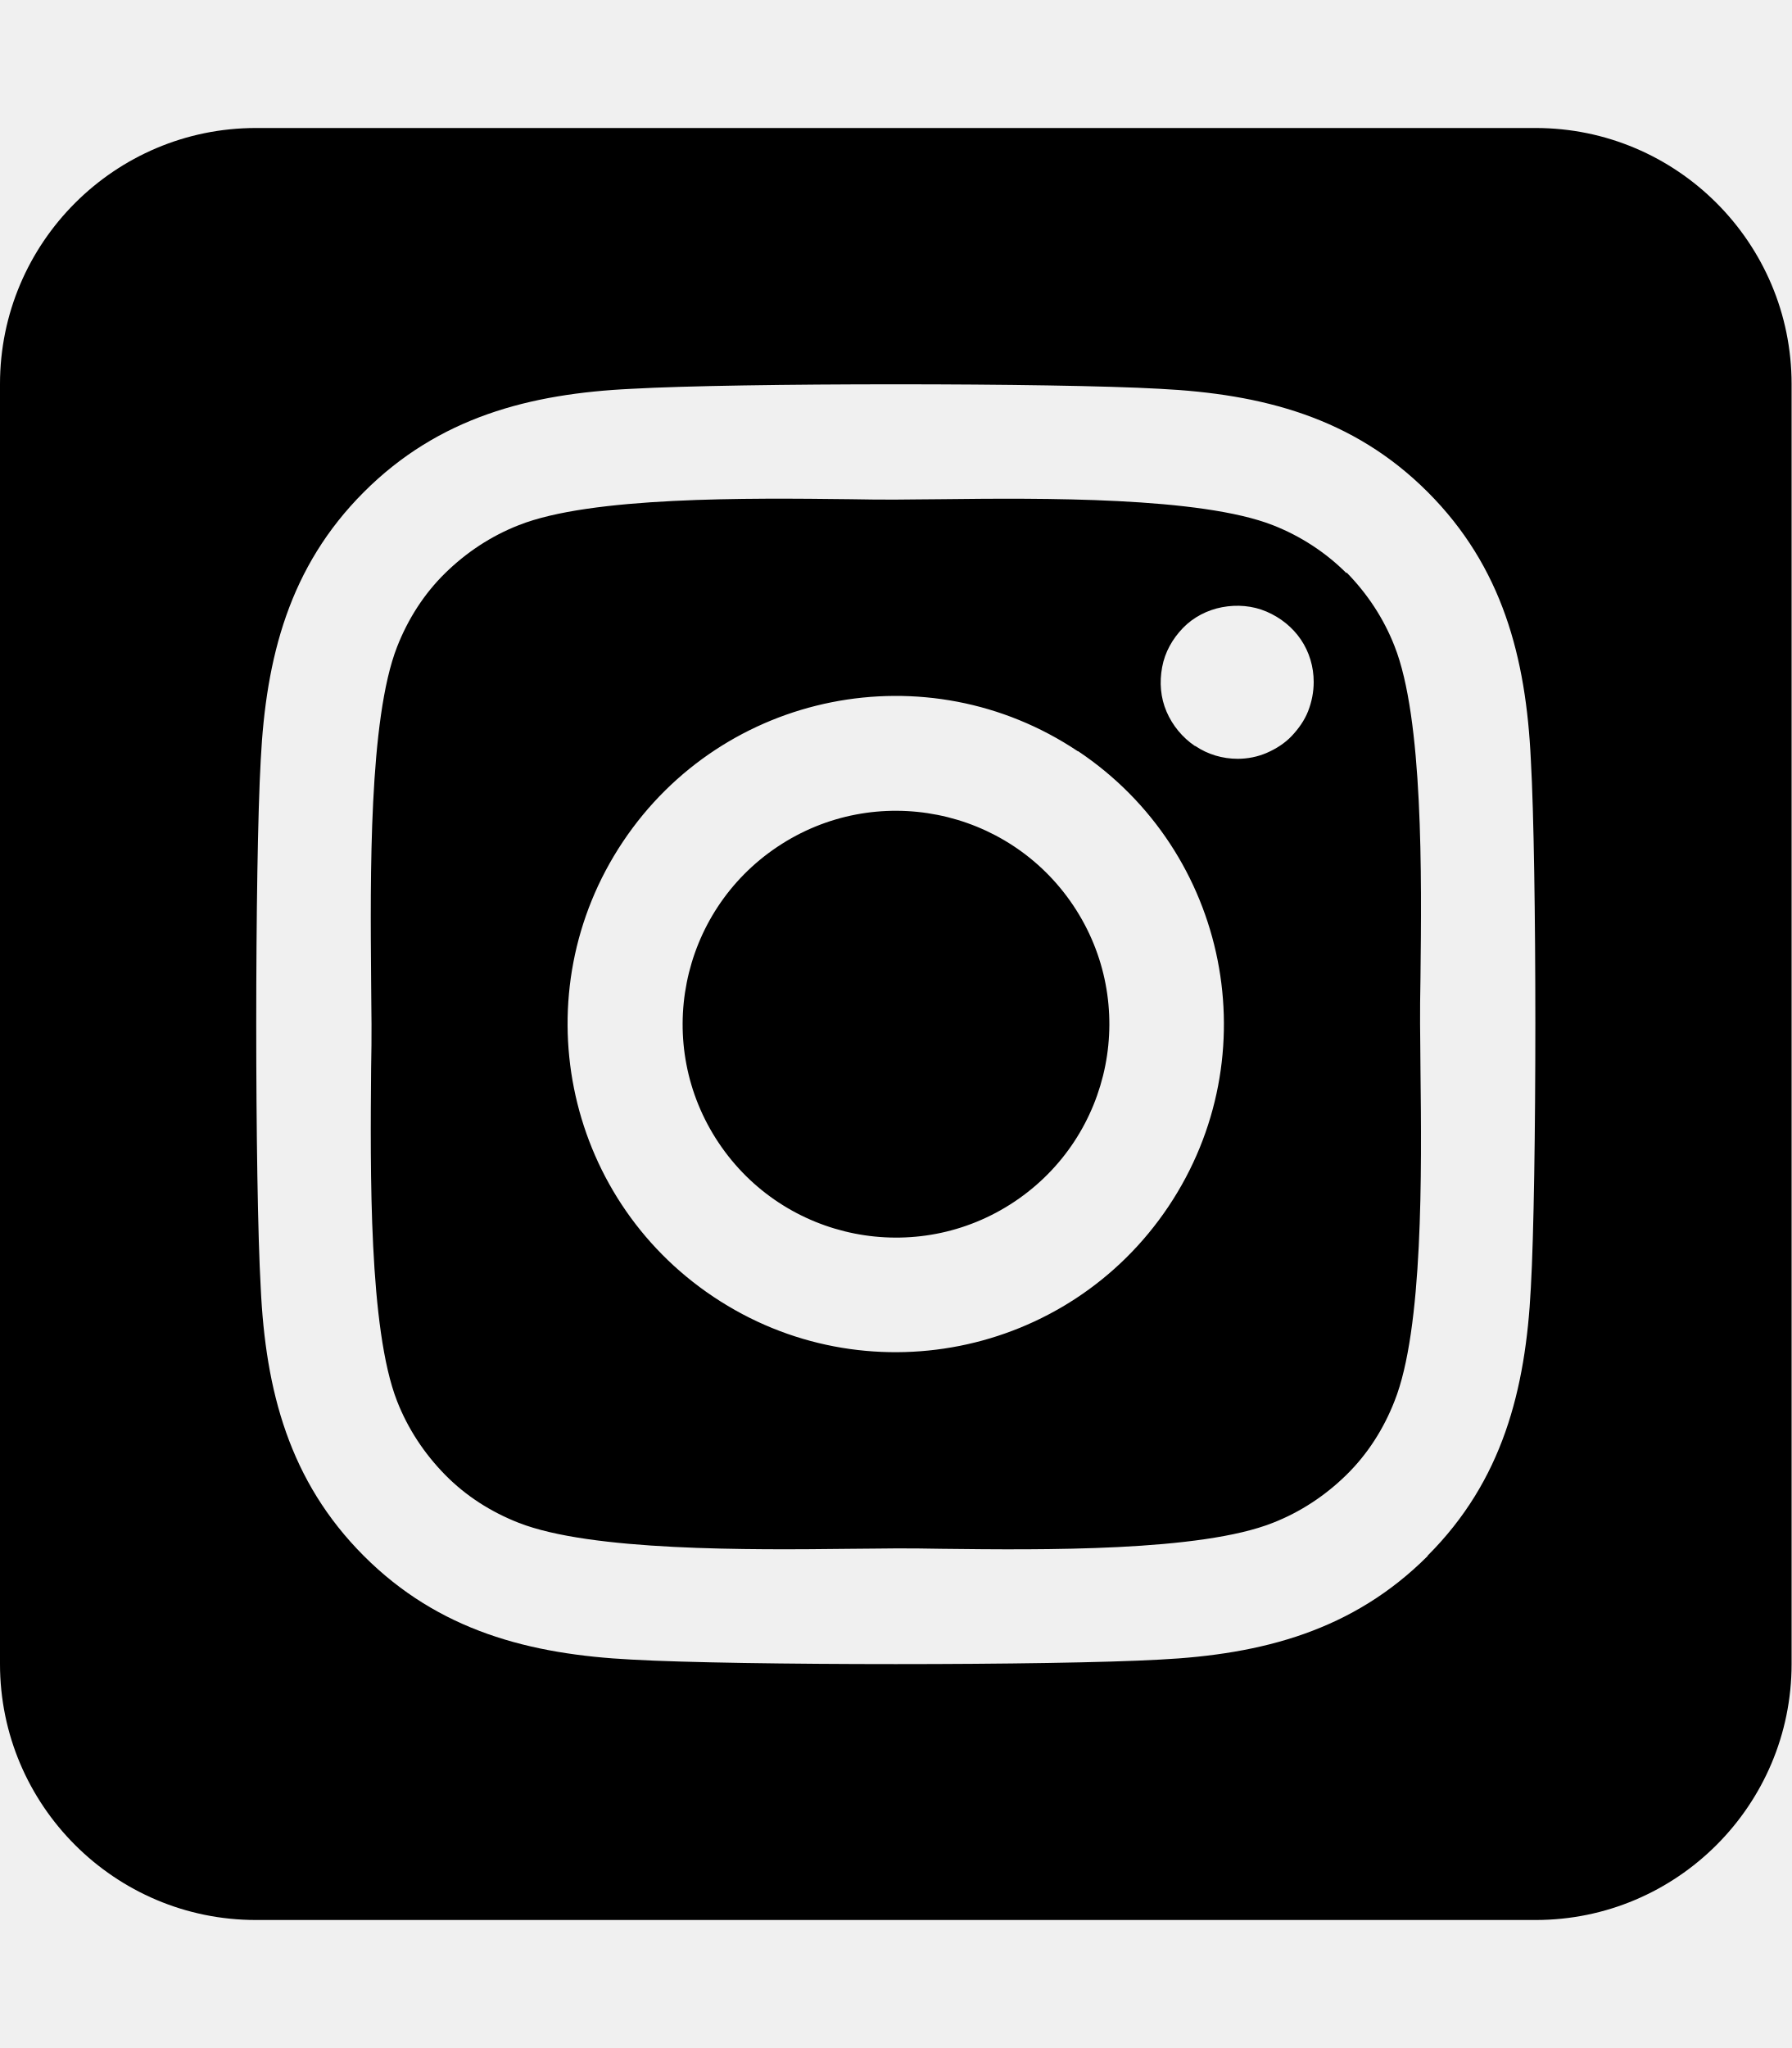
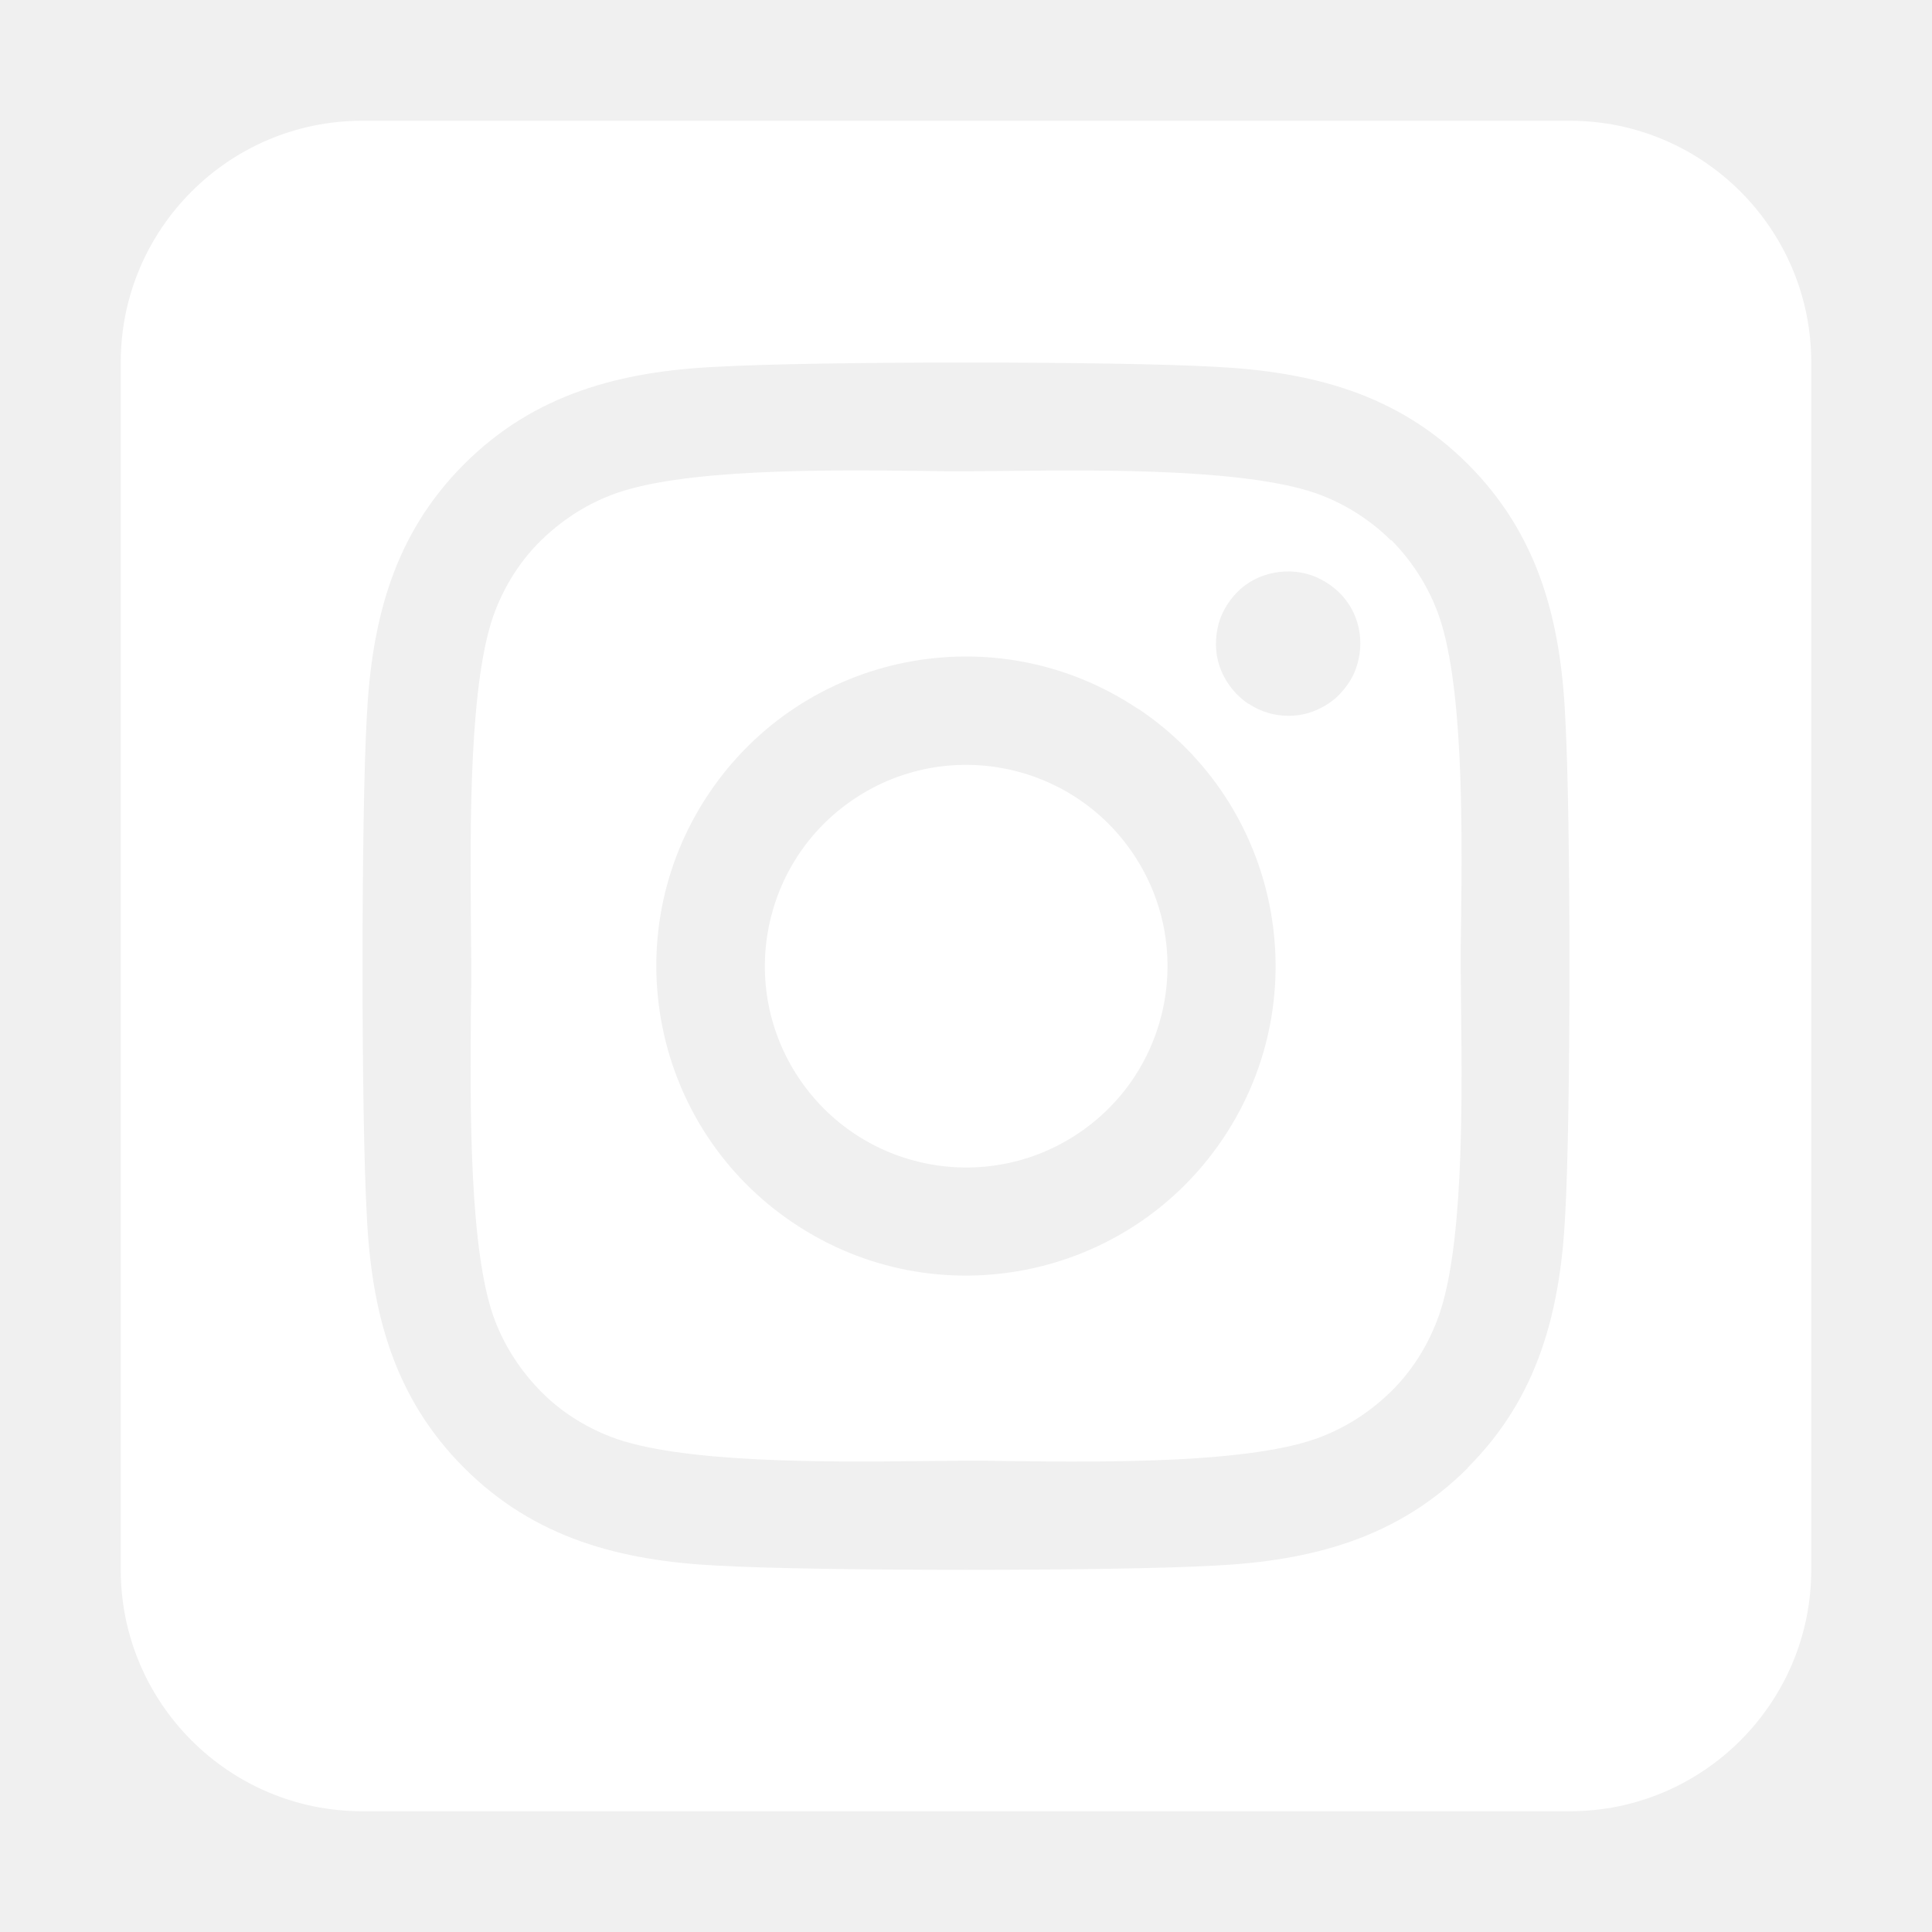
- <svg xmlns="http://www.w3.org/2000/svg" viewBox="0 0 448 512">
-   <path d="M194.4 211.7a53.3 53.3 0 1 0 59.3 88.7 53.3 53.3 0 1 0 -59.3-88.7zm142.3-68.4c-5.2-5.2-11.5-9.3-18.4-12c-18.1-7.1-57.6-6.8-83.1-6.5c-4.1 0-7.9 .1-11.2 .1c-3.3 0-7.2 0-11.4-.1c-25.5-.3-64.8-.7-82.9 6.5c-6.9 2.7-13.1 6.8-18.4 12s-9.3 11.5-12 18.4c-7.1 18.1-6.7 57.7-6.5 83.2c0 4.1 .1 7.9 .1 11.1s0 7-.1 11.1c-.2 25.5-.6 65.1 6.5 83.2c2.7 6.9 6.8 13.1 12 18.4s11.5 9.3 18.4 12c18.1 7.1 57.6 6.8 83.1 6.5c4.1 0 7.9-.1 11.2-.1c3.3 0 7.2 0 11.4 .1c25.5 .3 64.8 .7 82.9-6.5c6.9-2.7 13.1-6.8 18.4-12s9.3-11.5 12-18.4c7.2-18 6.8-57.4 6.5-83c0-4.2-.1-8.1-.1-11.4s0-7.1 .1-11.4c.3-25.5 .7-64.9-6.5-83l0 0c-2.7-6.9-6.8-13.1-12-18.4zm-67.1 44.5A82 82 0 1 1 178.4 324.2a82 82 0 1 1 91.1-136.4zm29.2-1.3c-3.1-2.1-5.6-5.1-7.1-8.6s-1.8-7.3-1.1-11.1s2.6-7.1 5.2-9.8s6.1-4.5 9.8-5.2s7.6-.4 11.1 1.1s6.5 3.9 8.6 7s3.2 6.8 3.2 10.6c0 2.5-.5 5-1.4 7.3s-2.4 4.4-4.1 6.2s-3.9 3.2-6.2 4.2s-4.8 1.5-7.3 1.5l0 0c-3.8 0-7.5-1.1-10.6-3.2zM448 96c0-35.3-28.7-64-64-64H64C28.7 32 0 60.7 0 96V416c0 35.3 28.7 64 64 64H384c35.3 0 64-28.7 64-64V96zM357 389c-18.7 18.7-41.4 24.6-67 25.9c-26.4 1.5-105.6 1.5-132 0c-25.6-1.3-48.3-7.2-67-25.9s-24.6-41.4-25.8-67c-1.5-26.4-1.5-105.6 0-132c1.3-25.6 7.1-48.3 25.8-67s41.5-24.6 67-25.8c26.4-1.5 105.6-1.5 132 0c25.6 1.3 48.3 7.1 67 25.8s24.6 41.4 25.8 67c1.5 26.3 1.5 105.4 0 131.9c-1.3 25.6-7.1 48.3-25.8 67z" />
+ <svg xmlns="http://www.w3.org/2000/svg" height="24" width="24" viewBox="0 0 448 512">
+   <path fill="#ffffff" d="M194.4 211.7a53.3 53.3 0 1 0 59.3 88.7 53.3 53.3 0 1 0 -59.3-88.7zm142.3-68.4c-5.2-5.2-11.5-9.3-18.4-12c-18.1-7.1-57.6-6.8-83.1-6.5c-4.1 0-7.9 .1-11.2 .1c-3.3 0-7.2 0-11.4-.1c-25.5-.3-64.8-.7-82.9 6.5c-6.9 2.7-13.1 6.8-18.4 12s-9.3 11.5-12 18.4c-7.1 18.1-6.7 57.7-6.5 83.2c0 4.1 .1 7.9 .1 11.1s0 7-.1 11.1c-.2 25.5-.6 65.1 6.5 83.2c2.7 6.9 6.8 13.1 12 18.4s11.5 9.3 18.4 12c18.1 7.1 57.6 6.8 83.1 6.5c4.1 0 7.9-.1 11.2-.1c3.3 0 7.2 0 11.4 .1c25.5 .3 64.8 .7 82.9-6.5c6.9-2.7 13.1-6.8 18.4-12s9.3-11.5 12-18.4c7.2-18 6.8-57.4 6.5-83c0-4.2-.1-8.1-.1-11.4s0-7.1 .1-11.4c.3-25.5 .7-64.9-6.5-83l0 0c-2.7-6.9-6.8-13.1-12-18.4zm-67.1 44.5A82 82 0 1 1 178.4 324.2a82 82 0 1 1 91.1-136.4zm29.2-1.3c-3.1-2.1-5.6-5.1-7.1-8.6s-1.8-7.3-1.1-11.1s2.6-7.1 5.2-9.8s6.1-4.5 9.8-5.2s7.6-.4 11.1 1.1s6.5 3.9 8.6 7s3.2 6.8 3.2 10.6c0 2.5-.5 5-1.4 7.3s-2.4 4.4-4.1 6.2s-3.9 3.2-6.2 4.2s-4.8 1.5-7.3 1.5l0 0c-3.8 0-7.5-1.1-10.6-3.2zM448 96c0-35.3-28.7-64-64-64H64C28.7 32 0 60.7 0 96V416c0 35.3 28.7 64 64 64H384c35.3 0 64-28.7 64-64V96zM357 389c-18.7 18.7-41.4 24.6-67 25.9c-26.4 1.5-105.6 1.5-132 0c-25.6-1.3-48.3-7.2-67-25.9s-24.6-41.4-25.8-67c-1.5-26.4-1.5-105.6 0-132c1.3-25.6 7.1-48.3 25.8-67s41.5-24.6 67-25.8c26.4-1.5 105.6-1.5 132 0c25.6 1.3 48.3 7.1 67 25.8s24.6 41.4 25.8 67c1.5 26.3 1.5 105.4 0 131.9c-1.3 25.6-7.1 48.3-25.8 67z" />
</svg>
